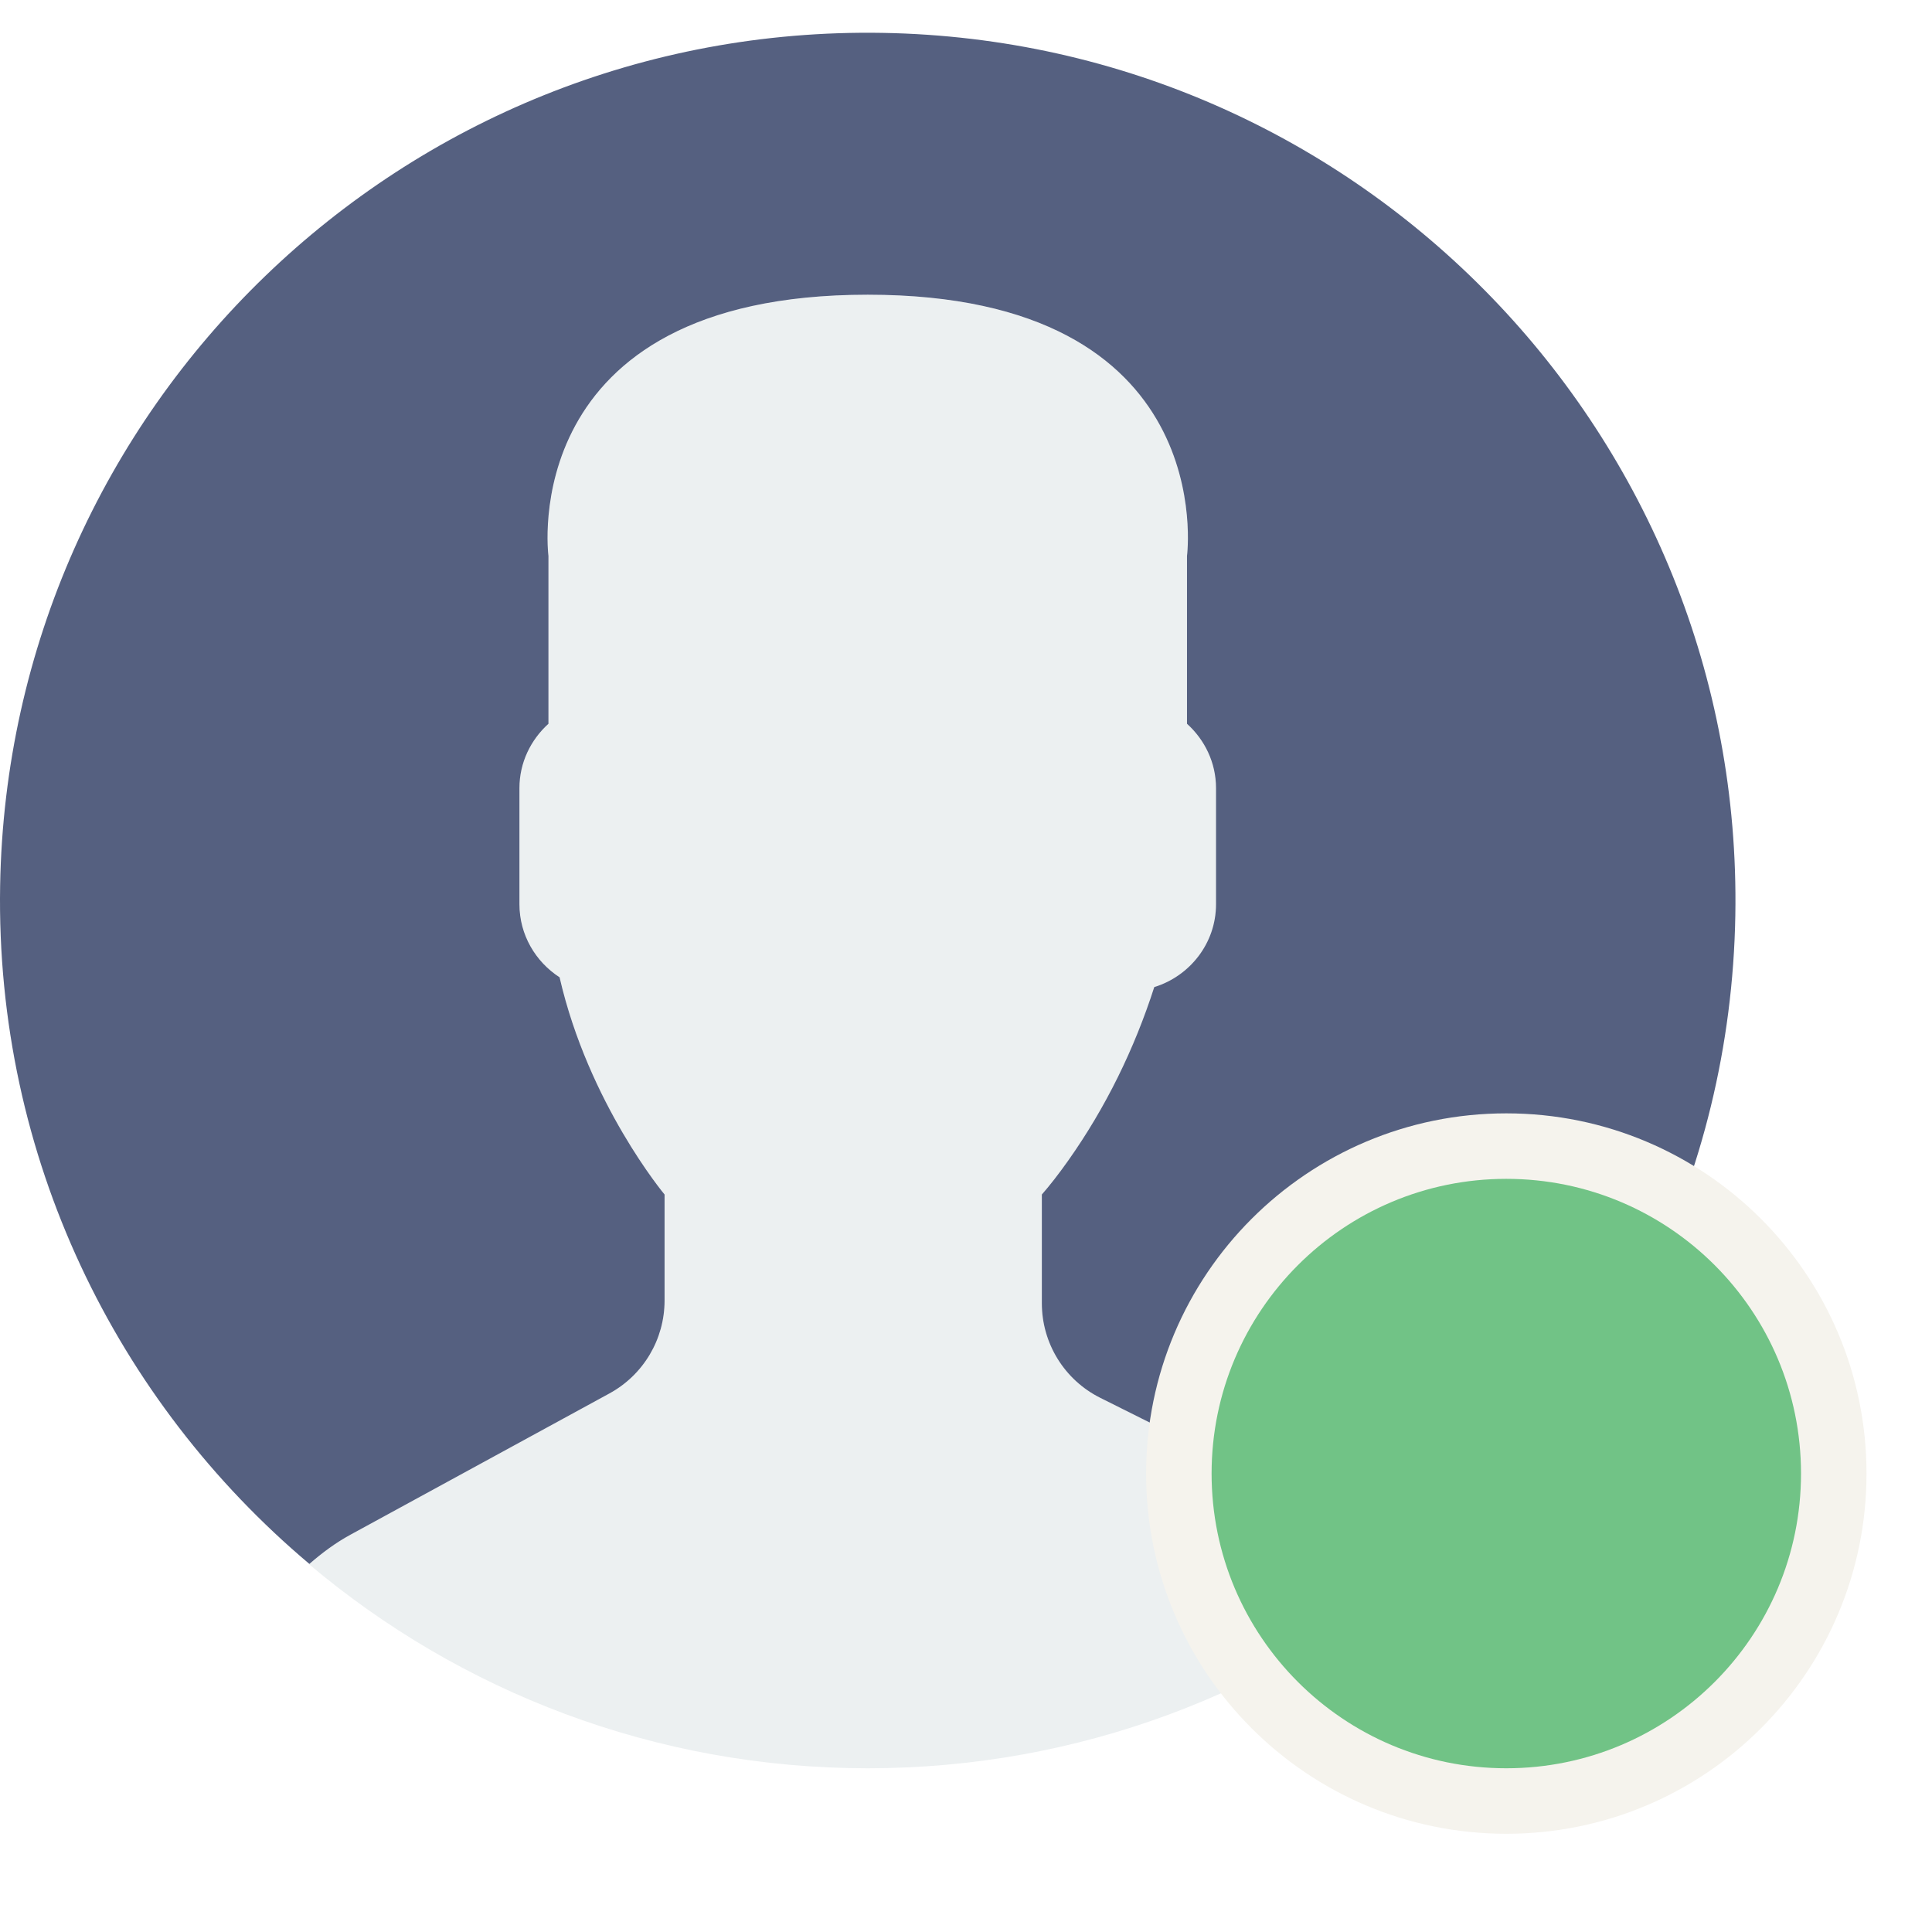
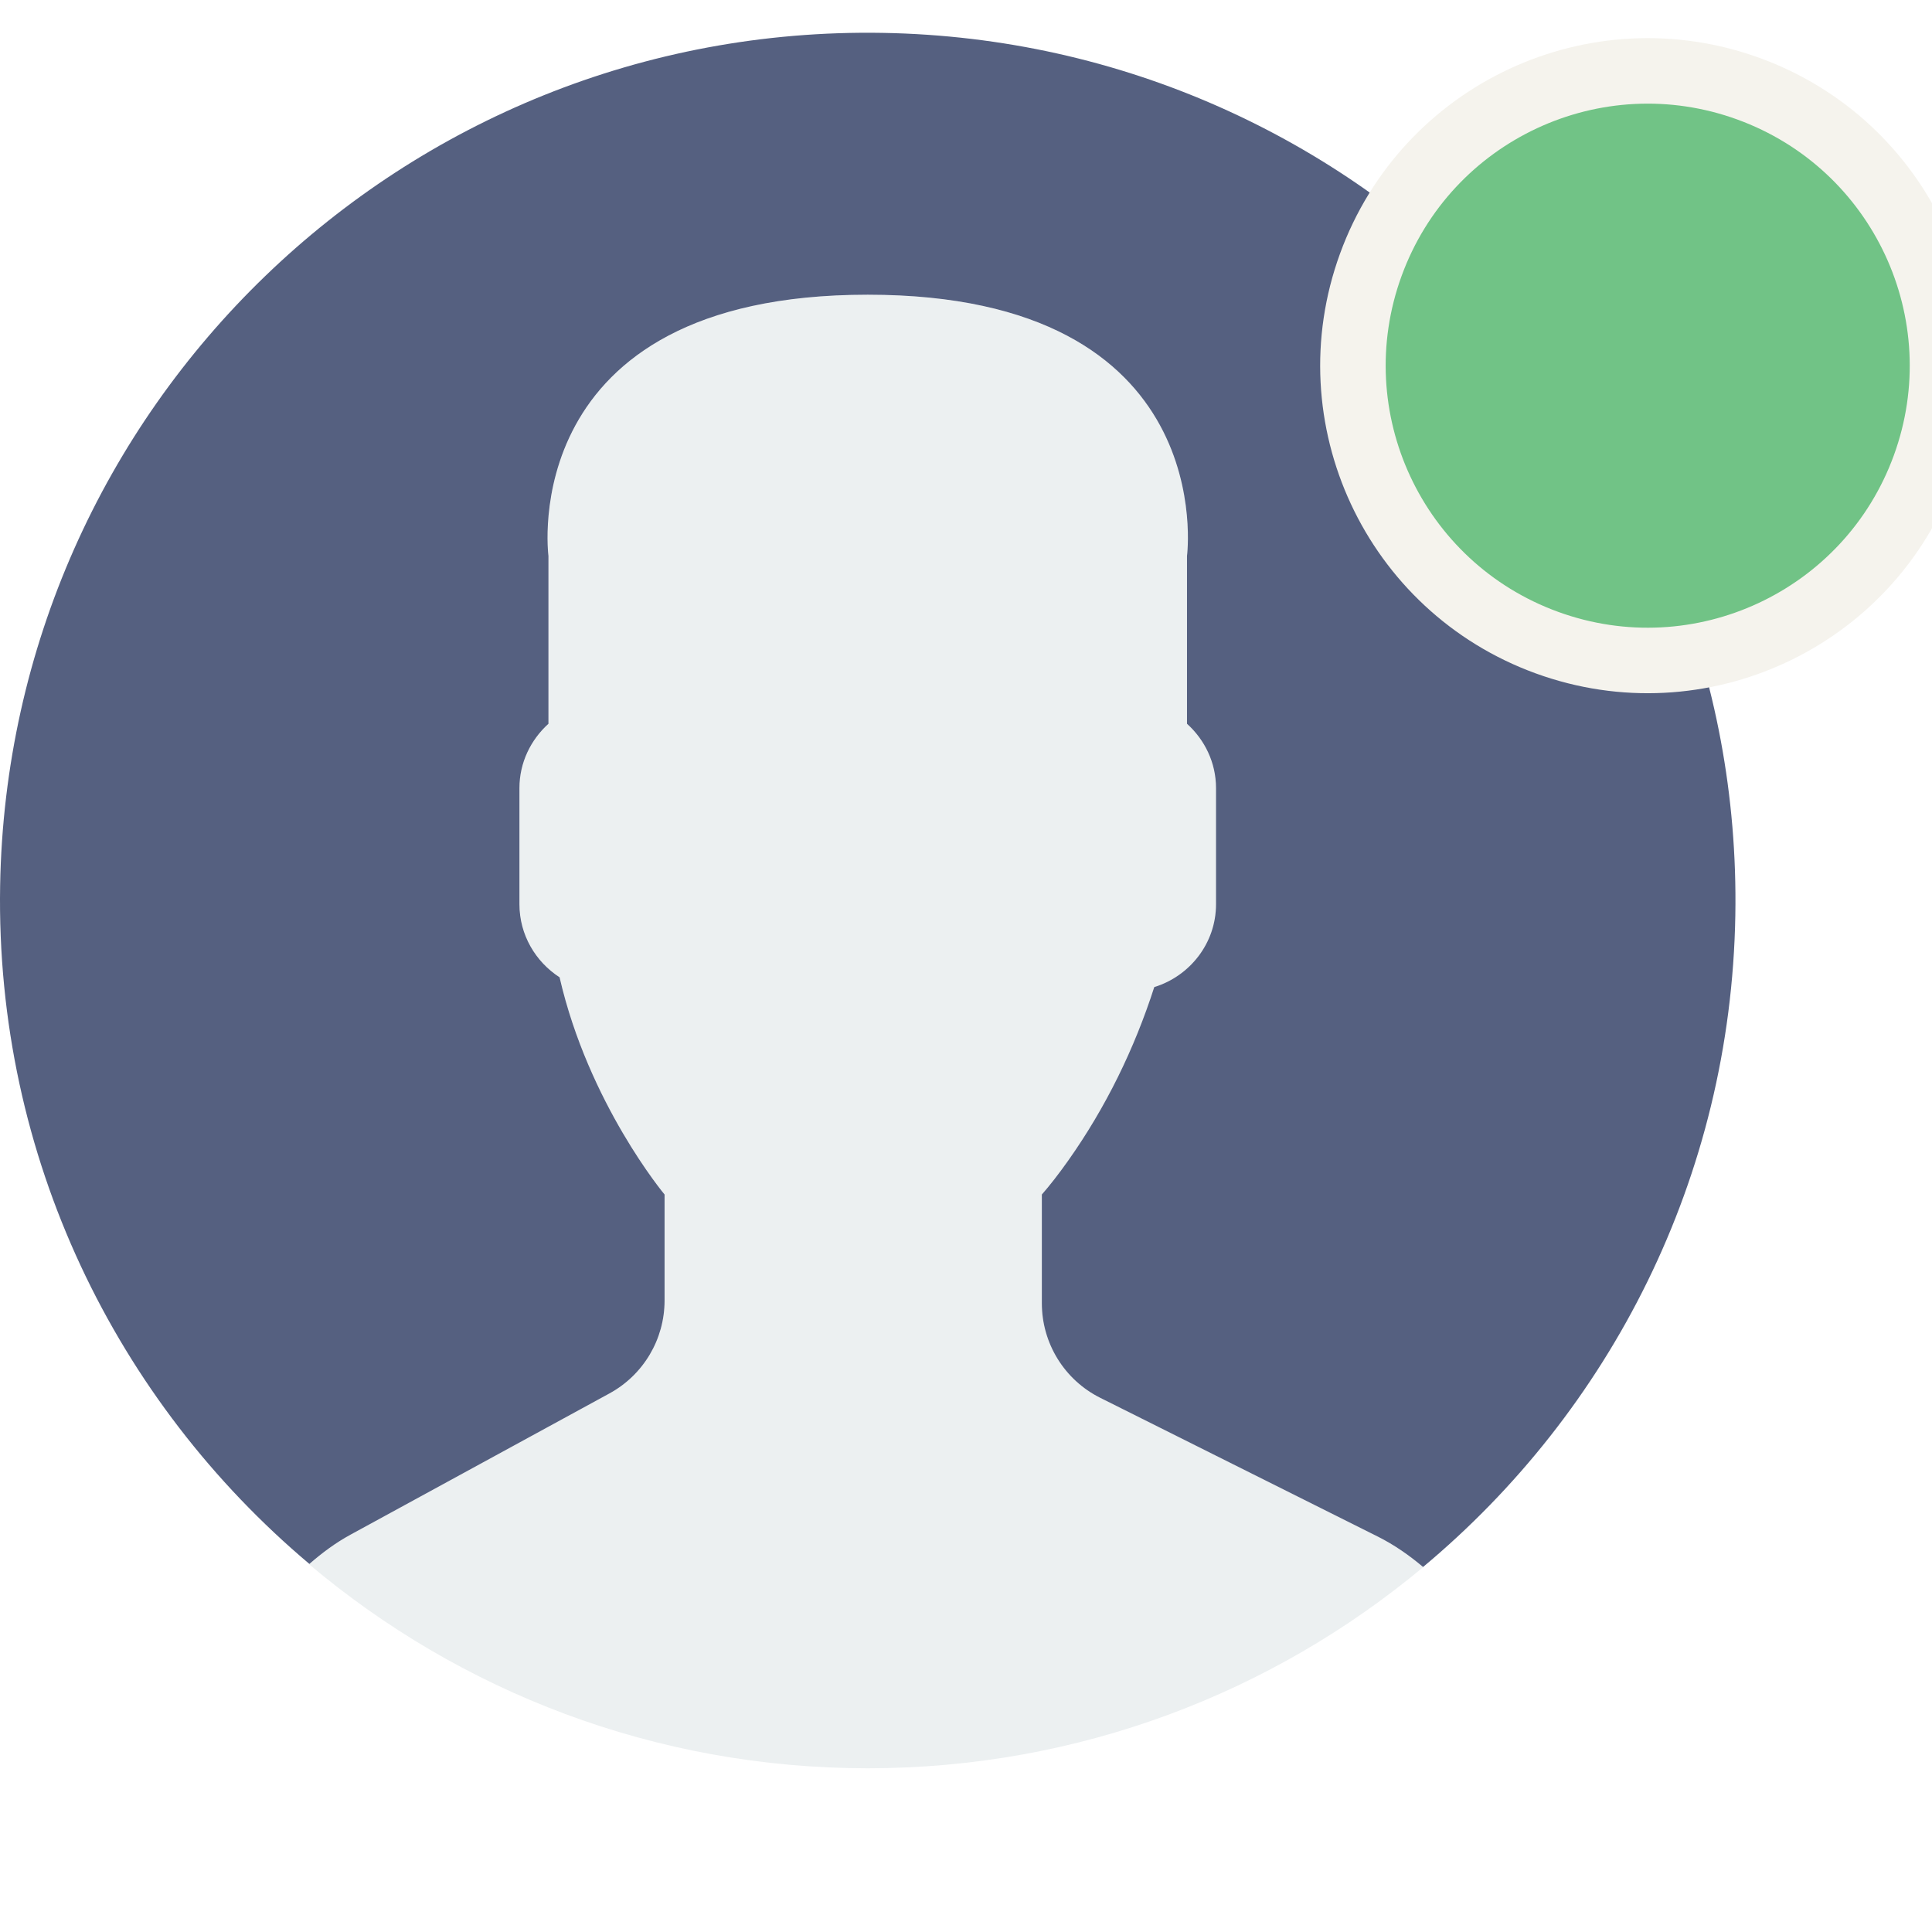
<svg xmlns="http://www.w3.org/2000/svg" version="1.1" id="Capa_1" x="0px" y="0px" viewBox="0 0 59 59" width="30pt" style="enable-background:new 0 0 59 59;" xml:space="preserve">
  <g>
    <path style="fill:#ECF0F1;" d="M18.613,42.552l-7.907,4.313c-0.464,0.253-0.881,0.564-1.269,0.903C14.047,51.655,19.998,54,26.5,54   c6.454,0,12.367-2.31,16.964-6.144c-0.424-0.358-0.884-0.68-1.394-0.934l-8.467-4.233c-1.094-0.547-1.785-1.665-1.785-2.888v-3.322   c0.238-0.271,0.51-0.619,0.801-1.03c1.154-1.63,2.027-3.423,2.632-5.304c1.086-0.335,1.886-1.338,1.886-2.53v-3.546   c0-0.78-0.347-1.477-0.886-1.965v-5.126c0,0,1.053-7.977-9.75-7.977s-9.75,7.977-9.75,7.977v5.126   c-0.54,0.488-0.886,1.185-0.886,1.965v3.546c0,0.934,0.491,1.756,1.226,2.231c0.886,3.857,3.206,6.633,3.206,6.633v3.24   C20.296,40.899,19.65,41.986,18.613,42.552z" />
    <g>
      <path style="fill:#556080;" d="M26.953,1.004C12.32,0.754,0.254,12.414,0.004,27.047C-0.138,35.344,3.56,42.801,9.448,47.76    c0.385-0.336,0.798-0.644,1.257-0.894l7.907-4.313c1.037-0.566,1.683-1.653,1.683-2.835v-3.24c0,0-2.321-2.776-3.206-6.633    c-0.734-0.475-1.226-1.296-1.226-2.231v-3.546c0-0.78,0.347-1.477,0.886-1.965v-5.126c0,0-1.053-7.977,9.75-7.977    s9.75,7.977,9.75,7.977v5.126c0.54,0.488,0.886,1.185,0.886,1.965v3.546c0,1.192-0.8,2.195-1.886,2.53    c-0.605,1.881-1.478,3.674-2.632,5.304c-0.291,0.411-0.563,0.759-0.801,1.03V39.8c0,1.223,0.691,2.342,1.785,2.888l8.467,4.233    c0.508,0.254,0.967,0.575,1.39,0.932c5.71-4.762,9.399-11.882,9.536-19.9C53.246,13.32,41.587,1.254,26.953,1.004z" />
    </g>
    <g>
-       <circle style="fill:#f5f3ed;" cx="46" cy="45" r="11" />
+       <circle style="fill:#f5f3ed;" cx="46" cy="45" r="10" transform="rotate(-70 24 25)" />
    </g>
    <g>
-       <circle style="fill:#71C386;" cx="46" cy="45" r="9" />
+       <circle style="fill:#71C386;" cx="46" cy="45" r="8" transform="rotate(-70 24 25)" />
    </g>
  </g>
  <g>
</g>
  <g>
</g>
  <g>
</g>
  <g>
</g>
  <g>
</g>
  <g>
</g>
  <g>
</g>
  <g>
</g>
  <g>
</g>
  <g>
</g>
  <g>
</g>
  <g>
</g>
  <g>
</g>
  <g>
</g>
  <g>
</g>
</svg>
